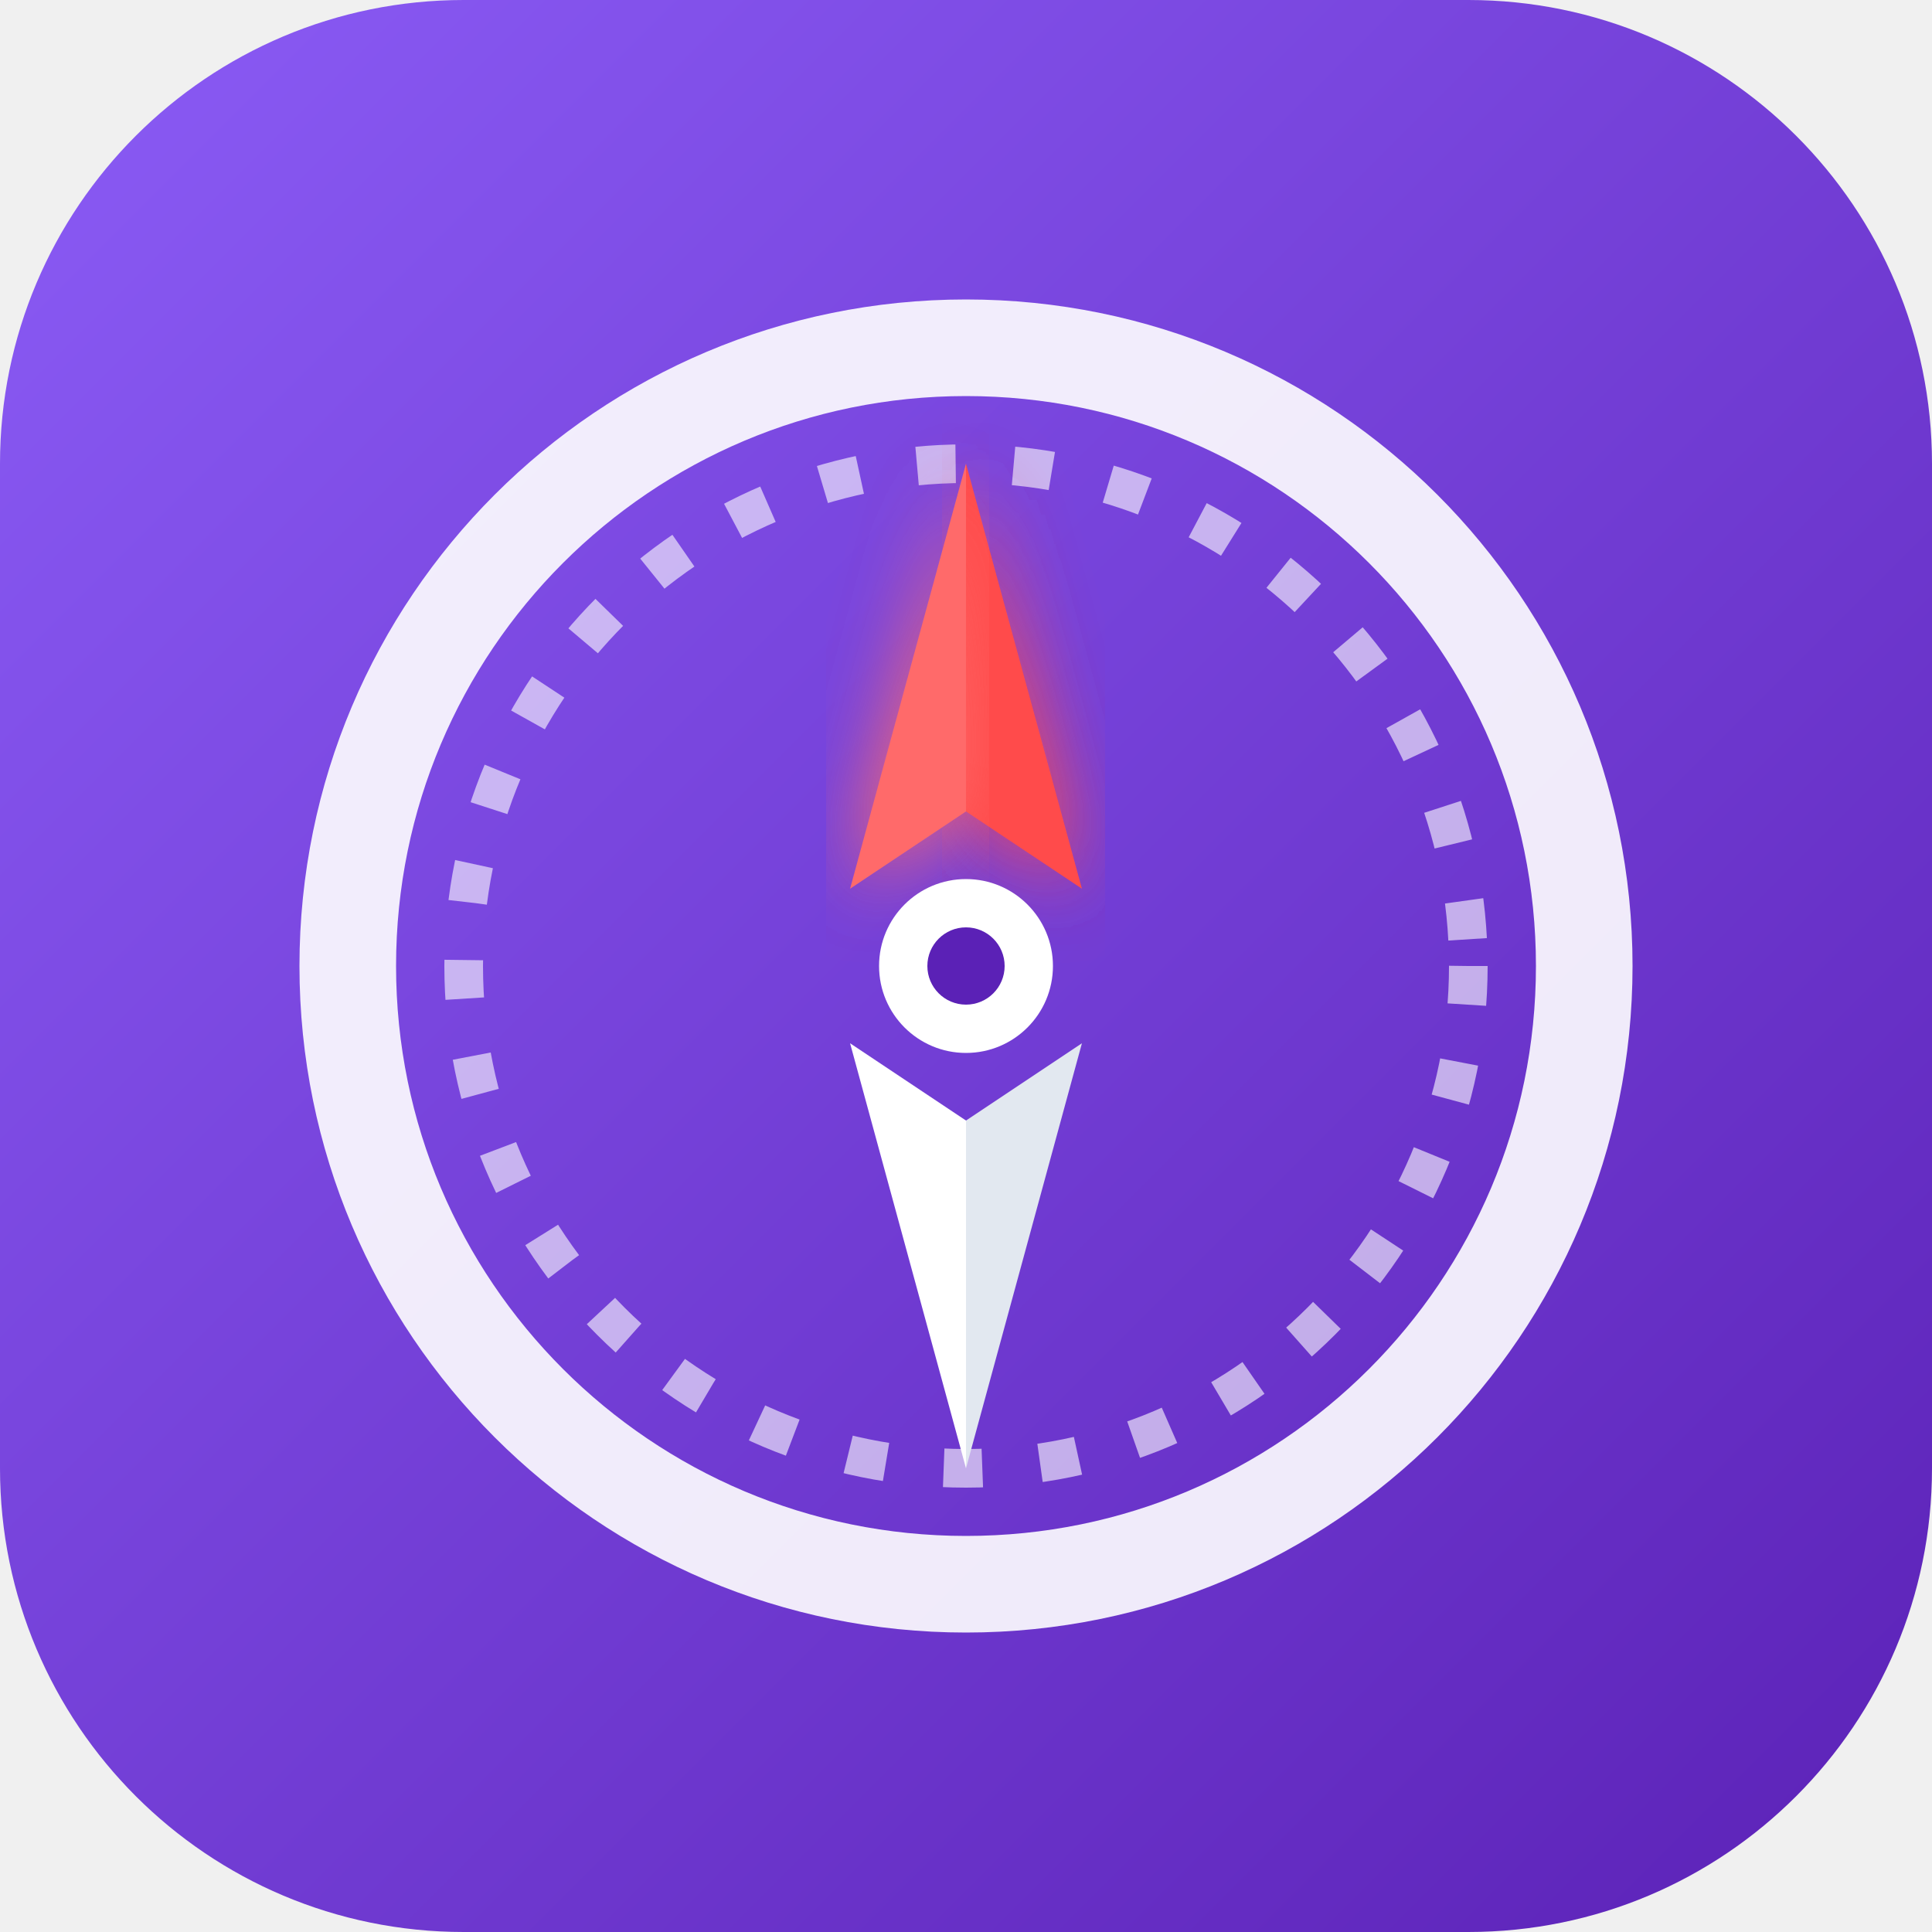
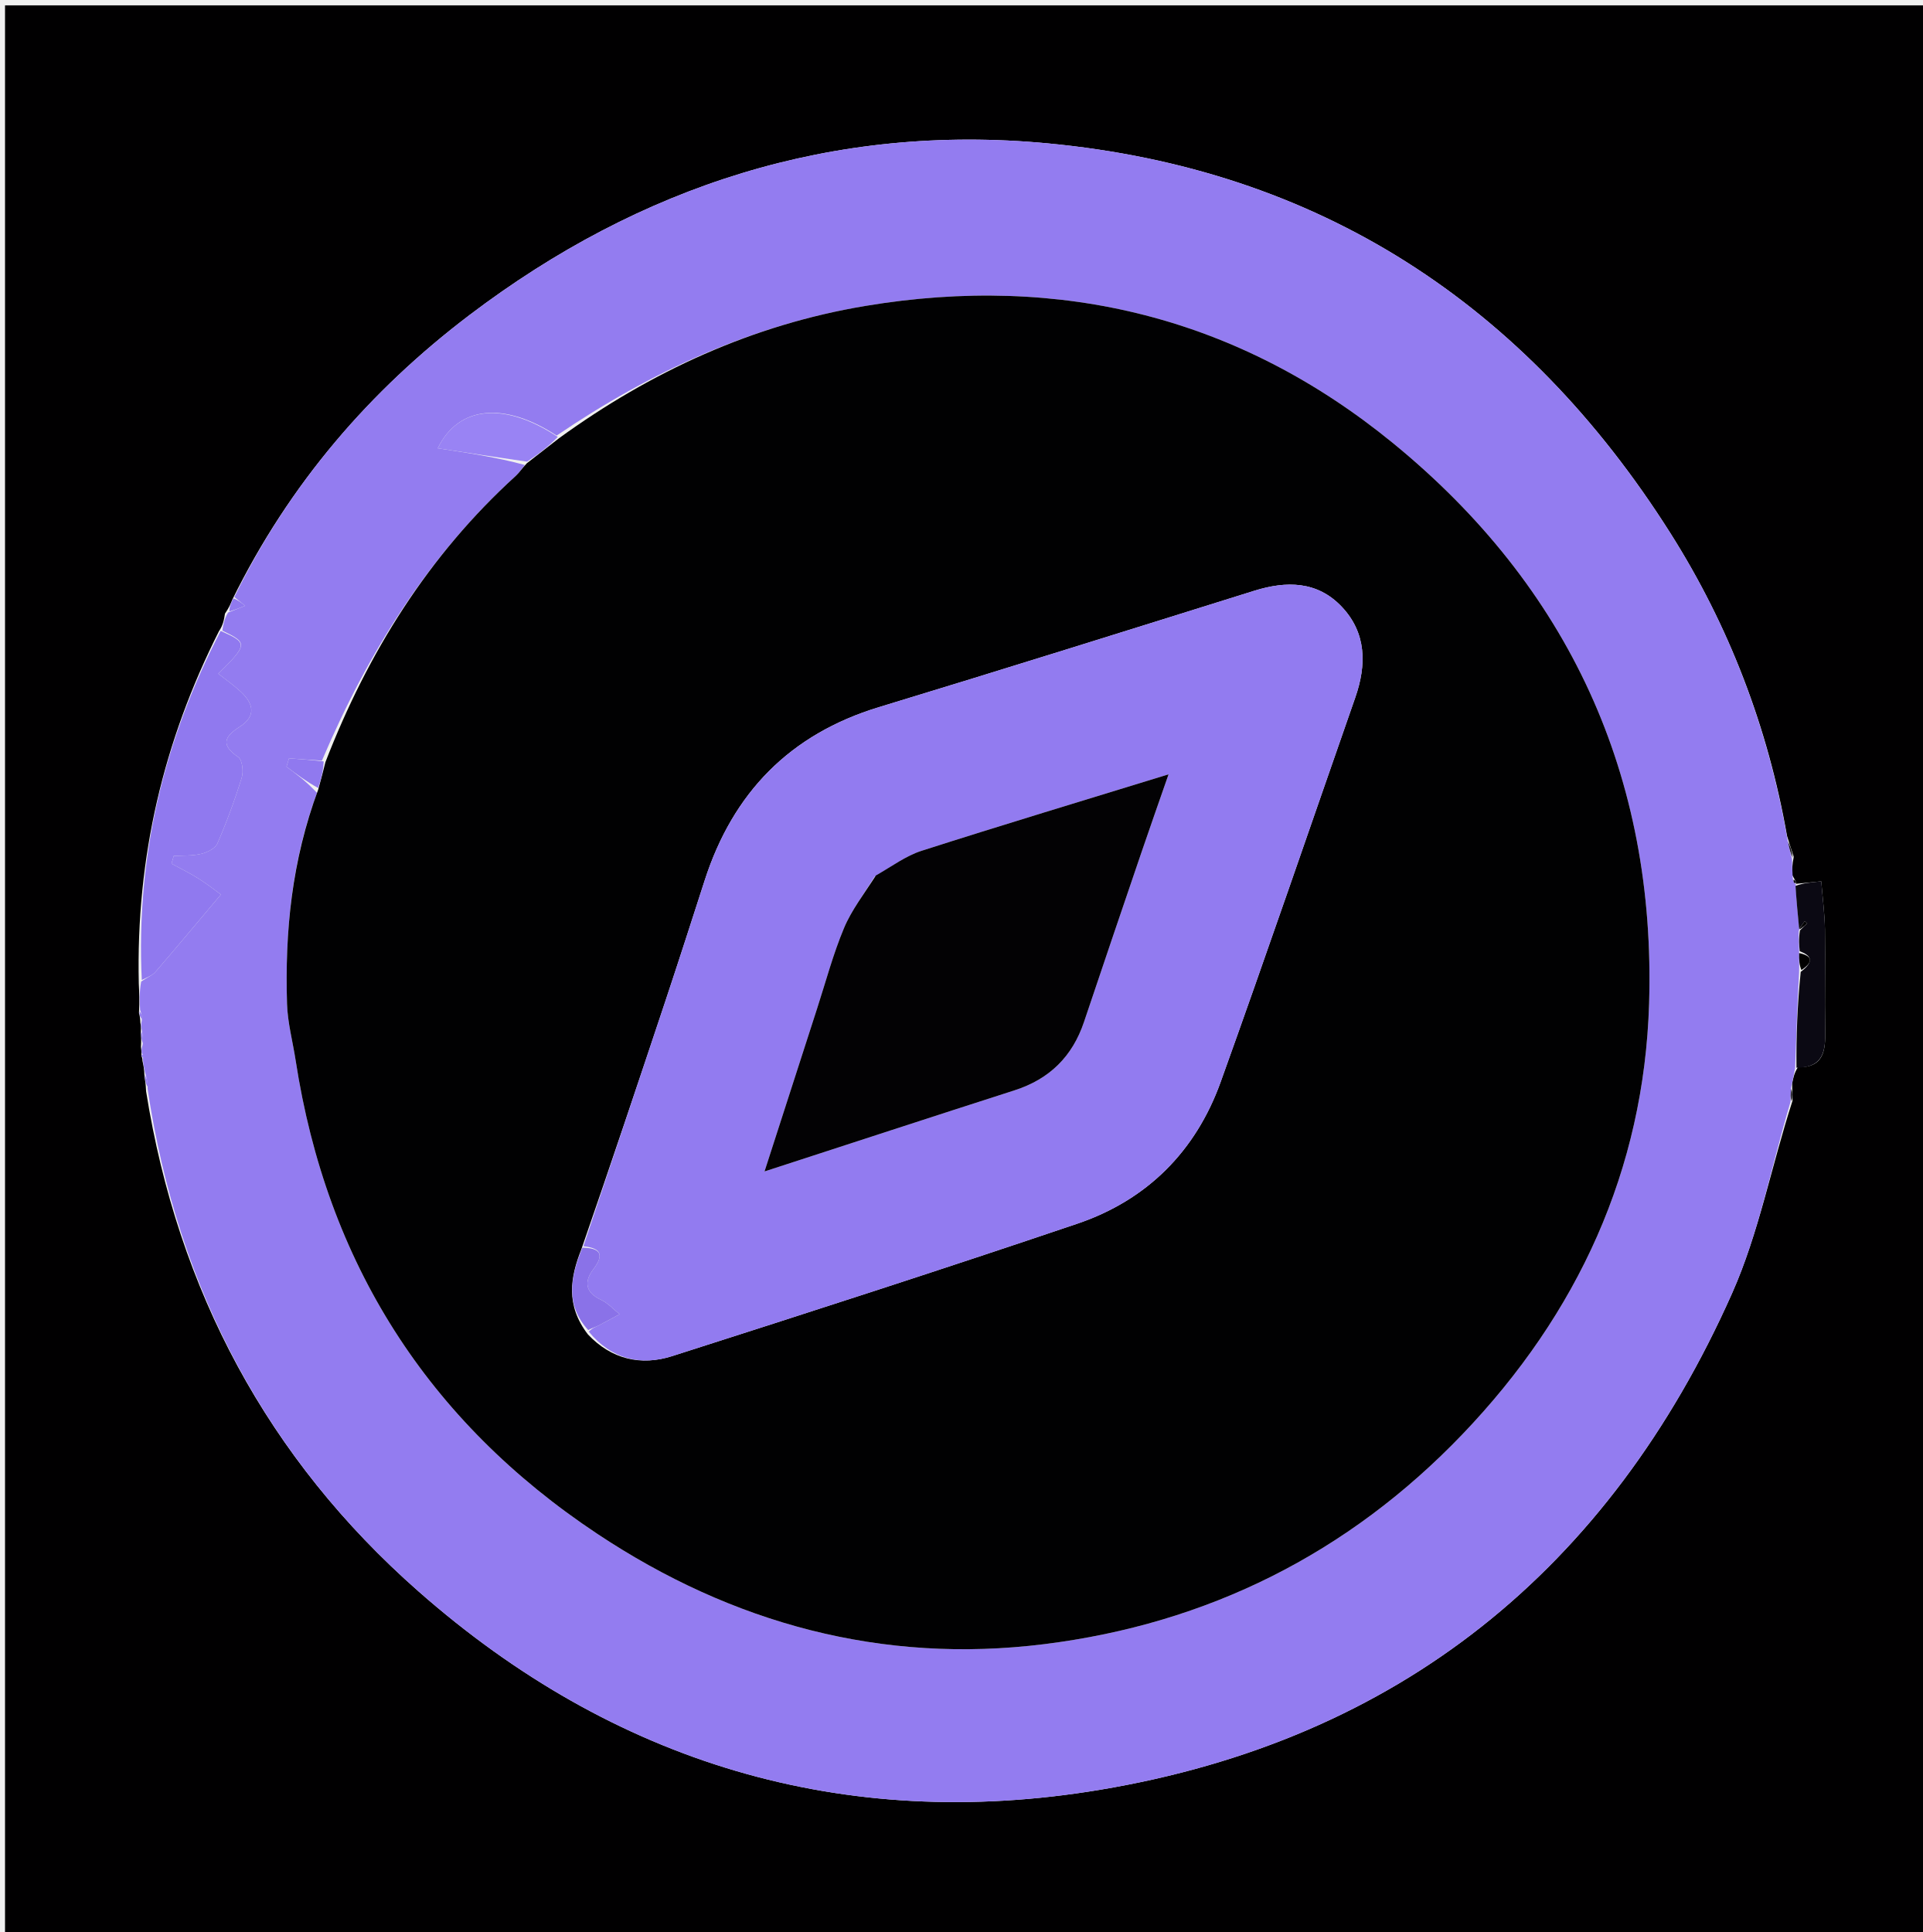
- <svg xmlns="http://www.w3.org/2000/svg" viewBox="0 0 100 100" width="100" height="100">
-   <defs>
-     <linearGradient id="bg-grad" x1="0%" y1="0%" x2="100%" y2="100%">
-       <stop offset="0%" stop-color="#8b5cf6" />
-       <stop offset="100%" stop-color="#5b21b6" />
-     </linearGradient>
-     <filter id="glow" x="-20%" y="-20%" width="140%" height="140%">
-       <feGaussianBlur stdDeviation="2" result="blur" />
-       <feComposite in="SourceGraphic" in2="blur" operator="over" />
-     </filter>
-   </defs>
-   <rect width="100" height="100" rx="24" fill="url(#bg-grad)" />
-   <circle cx="50" cy="50" r="32" fill="none" stroke="#ffffff" stroke-width="5" stroke-opacity="0.9" />
-   <circle cx="50" cy="50" r="26" fill="none" stroke="#ffffff" stroke-width="2" stroke-dasharray="2 3" stroke-opacity="0.6" />
-   <path d="M 50 24 L 56 46 L 50 42 Z" fill="#ff4b4b" filter="url(#glow)" />
-   <path d="M 50 76 L 44 54 L 50 58 Z" fill="#ffffff" stroke-opacity="0.9" />
-   <path d="M 50 24 L 44 46 L 50 42 Z" fill="#ff6b6b" filter="url(#glow)" />
-   <path d="M 50 76 L 56 54 L 50 58 Z" fill="#e2e8f0" stroke-opacity="0.9" />
-   <circle cx="50" cy="50" r="4.5" fill="#ffffff" />
-   <circle cx="50" cy="50" r="2" fill="#5b21b6" />
+ <svg xmlns="http://www.w3.org/2000/svg" version="1.1" id="Layer_1" x="0px" y="0px" width="100%" viewBox="0 0 396 398" enable-background="new 0 0 396 398" xml:space="preserve">
+   <path fill="#010001" opacity="1" stroke="none" d=" M230,399   C153.357,399 77.215,399 1.036,399   C1.036,266.399 1.036,133.798 1.036,1.099   C132.893,1.099 264.785,1.099 396.839,1.099   C396.839,133.667 396.839,266.333 396.839,399   C341.465,399 285.982,399 230,399  M369.892,181.71   C369.825,181.428 369.673,181.203 369.155,180.26   C369.144,179.163 369.132,178.065 369.47,176.509   C369.085,175.344 368.701,174.179 368.091,172.215   C364.152,149.827 356.148,128.92 344.023,109.774   C314.142,62.588 271.59,34.783 215.751,29.527   C171.675,25.377 131.913,38.203 96.724,64.886   C76.15,80.486 59.644,99.642 47.854,123.519   C47.531,124.331 47.209,125.143 46.335,126.412   C46.155,127.578 45.975,128.744 45.102,130.025   C33.69,152.643 27.994,176.554 28.588,202.585   C28.677,204.408 28.766,206.23 28.626,208.707   C28.746,209.139 28.867,209.572 28.908,210.675   C28.991,211.115 29.074,211.555 28.987,212.739   C29.051,213.494 29.114,214.249 29.027,215.674   C29.091,216.122 29.155,216.571 29.109,217.507   C29.109,217.507 29.365,217.936 29.349,218.574   C29.534,219.396 29.719,220.217 29.758,221.78   C29.889,222.521 30.021,223.262 30.092,224.823   C36.603,265.802 55.168,300.516 86.203,327.834   C126.354,363.176 173.697,377.501 226.447,368.726   C287.984,358.489 331.444,323.323 356.753,266.449   C362.295,253.997 364.852,240.217 369.213,226.765   C369.189,225.854 369.165,224.943 369.138,223.216   C369.341,222.163 369.544,221.109 370.309,219.863   C375.731,219.932 376.014,216.346 375.942,212.237   C375.821,205.314 376.002,198.385 375.893,191.461   C375.843,188.239 375.411,185.023 375.134,181.563   C372.805,181.789 371.345,181.931 369.969,182.066   C369.969,182.066 369.909,182.124 369.892,181.71  z" />
+   <path fill="#937CF0" opacity="1" stroke="none" d=" M369.747,220.056   C369.544,221.109 369.341,222.163 368.961,223.886   C368.783,225.386 368.784,226.217 368.784,227.048   C364.852,240.217 362.295,253.997 356.753,266.449   C331.444,323.323 287.984,358.489 226.447,368.726   C173.697,377.501 126.354,363.176 86.203,327.834   C55.168,300.516 36.603,265.802 30.402,224.307   C30.442,222.873 30.173,221.956 29.904,221.039   C29.719,220.217 29.534,219.396 29.419,218.14   C29.537,217.427 29.447,217.199 29.219,217.019   C29.155,216.571 29.091,216.122 29.376,215.239   C29.535,213.868 29.346,212.931 29.156,211.995   C29.074,211.555 28.991,211.115 29.198,210.266   C29.277,209.256 29.066,208.655 28.855,208.053   C28.766,206.23 28.677,204.408 29.077,202.206   C30.39,201.301 31.398,200.933 32.009,200.223   C36.35,195.187 40.61,190.08 45.504,184.275   C44.427,183.5 42.721,182.147 40.891,180.992   C39.102,179.862 37.187,178.933 35.327,177.916   C35.48,177.387 35.633,176.859 35.787,176.331   C37.677,176.213 39.624,176.333 41.438,175.896   C42.682,175.597 44.336,174.783 44.78,173.755   C46.688,169.342 48.366,164.81 49.785,160.216   C50.179,158.939 49.915,156.537 49.064,155.956   C45.424,153.474 46.178,151.76 49.364,149.723   C52.934,147.441 52.14,144.833 49.481,142.396   C48.081,141.112 46.511,140.013 44.963,138.787   C51.043,132.755 51.056,132.446 45.796,129.909   C45.975,128.744 46.155,127.578 46.975,126.186   C48.571,125.57 49.528,125.179 50.484,124.789   C49.745,124.191 49.007,123.593 48.268,122.995   C59.644,99.642 76.15,80.486 96.724,64.886   C131.913,38.203 171.675,25.377 215.751,29.527   C271.59,34.783 314.142,62.588 344.023,109.774   C356.148,128.92 364.152,149.827 368.173,172.958   C368.544,174.789 368.832,175.878 369.121,176.967   C369.132,178.065 369.144,179.163 369.262,180.866   C369.415,181.801 369.595,182.018 369.909,182.124   C369.909,182.124 369.969,182.066 369.87,182.499   C370.041,185.74 370.31,188.546 370.61,191.368   C370.641,191.383 370.643,191.451 370.493,191.806   C370.46,193.425 370.576,194.69 370.575,196.34   C370.543,197.788 370.628,198.85 370.567,200.289   C370.196,207.129 369.972,213.592 369.747,220.056  M65.295,163.341   C60.069,177.378 58.669,191.984 59.123,206.804   C59.242,210.694 60.297,214.553 60.894,218.431   C67.298,260.081 88.065,292.755 123.068,316   C150.893,334.478 181.74,342.862 215.091,338.702   C248.728,334.507 277.691,320.054 301.252,295.438   C324.979,270.648 338.628,241.028 339.673,206.761   C341.102,159.889 323.118,120.827 286.835,91.214   C255.251,65.436 218.541,56.287 178.22,63.027   C155.012,66.906 134.125,76.505 114.657,89.732   C104.108,82.832 94.509,83.408 90.16,92.348   C96.409,93.301 102.318,94.201 108.091,95.786   C107.479,96.541 106.952,97.389 106.242,98.035   C88.228,114.411 75.753,134.462 66.304,156.703   C64.047,156.542 61.79,156.382 59.533,156.221   C59.359,156.796 59.185,157.372 59.012,157.948   C61.104,159.503 63.196,161.058 65.295,163.341  z" />
+   <path fill="#9079EF" opacity="1" stroke="none" d=" M45.449,129.967   C51.056,132.446 51.043,132.755 44.963,138.787   C46.511,140.013 48.081,141.112 49.481,142.396   C52.14,144.833 52.934,147.441 49.364,149.723   C46.178,151.76 45.424,153.474 49.064,155.956   C49.915,156.537 50.179,158.939 49.785,160.216   C48.366,164.81 46.688,169.342 44.78,173.755   C44.336,174.783 42.682,175.597 41.438,175.896   C39.624,176.333 37.677,176.213 35.787,176.331   C35.633,176.859 35.48,177.387 35.327,177.916   C37.187,178.933 39.102,179.862 40.891,180.992   C42.721,182.147 44.427,183.5 45.504,184.275   C40.61,190.08 36.35,195.187 32.009,200.223   C31.398,200.933 30.39,201.301 29.205,201.885   C27.994,176.554 33.69,152.643 45.449,129.967  z" />
+   <path fill="#0B0913" opacity="1" stroke="none" d=" M370.58,191.353   C370.31,188.546 370.041,185.74 369.829,182.503   C371.345,181.931 372.805,181.789 375.134,181.563   C375.411,185.023 375.843,188.239 375.893,191.461   C376.002,198.385 375.821,205.314 375.942,212.237   C376.014,216.346 375.731,219.932 370.028,219.959   C369.972,213.592 370.196,207.129 370.905,200.208   C373.829,197.995 373.024,196.835 370.693,195.954   C370.576,194.69 370.46,193.425 370.746,191.673   C371.515,190.864 371.882,190.544 372.248,190.223   C372.078,190.067 371.908,189.91 371.739,189.754   C371.352,190.287 370.966,190.82 370.58,191.353  z" />
+   <path fill="#9079EF" opacity="1" stroke="none" d=" M48.061,123.257   C49.007,123.593 49.745,124.191 50.484,124.789   C49.528,125.179 48.571,125.57 47.251,125.957   C47.209,125.143 47.531,124.331 48.061,123.257  z" />
+   <path fill="#0B0913" opacity="1" stroke="none" d=" M369.295,176.738   C368.832,175.878 368.544,174.789 368.286,173.357   C368.701,174.179 369.085,175.344 369.295,176.738  z" />
+   <path fill="#9079EF" opacity="1" stroke="none" d=" M29.072,212.367   C29.346,212.931 29.535,213.868 29.451,214.904   C29.114,214.249 29.051,213.494 29.072,212.367  z" />
+   <path fill="#9079EF" opacity="1" stroke="none" d=" M29.831,221.409   C30.173,221.956 30.442,222.873 30.432,223.896   C30.021,223.262 29.889,222.521 29.831,221.409  z" />
+   <path fill="#0B0913" opacity="1" stroke="none" d=" M368.998,226.907   C368.784,226.217 368.783,225.386 368.962,224.293   C369.165,224.943 369.189,225.854 368.998,226.907  z" />
+   <path fill="#9079EF" opacity="1" stroke="none" d=" M28.74,208.38   C29.066,208.655 29.277,209.256 29.238,209.931   C28.867,209.572 28.746,209.139 28.74,208.38  z" />
+   <path fill="#0B0913" opacity="1" stroke="none" d=" M369.901,181.917   C369.595,182.018 369.415,181.801 369.403,181.254   C369.673,181.203 369.825,181.428 369.901,181.917  z" />
+   <path fill="#9079EF" opacity="1" stroke="none" d=" M29.164,217.263   C29.447,217.199 29.537,217.427 29.427,217.821   C29.365,217.936 29.109,217.507 29.164,217.263  z" />
+   <path fill="#010102" opacity="1" stroke="none" d=" M115.123,90.293   C134.125,76.505 155.012,66.906 178.22,63.027   C218.541,56.287 255.251,65.436 286.835,91.214   C323.118,120.827 341.102,159.889 339.673,206.761   C338.628,241.028 324.979,270.648 301.252,295.438   C277.691,320.054 248.728,334.507 215.091,338.702   C181.74,342.862 150.893,334.478 123.068,316   C88.065,292.755 67.298,260.081 60.894,218.431   C60.297,214.553 59.242,210.694 59.123,206.804   C58.669,191.984 60.069,177.378 65.533,162.692   C66.19,160.365 66.609,158.688 67.028,157.01   C75.753,134.462 88.228,114.411 106.242,98.035   C106.952,97.389 107.479,96.541 108.5,95.447   C110.981,93.503 113.052,91.898 115.123,90.293  M119.765,257.304   C117.455,263.13 116.459,268.871 121.098,274.898   C125.938,280.035 132.016,281.421 138.438,279.368   C166.316,270.456 194.177,261.476 221.897,252.087   C236.265,247.221 246.292,237.165 251.424,222.892   C260.886,196.574 269.93,170.104 279.151,143.699   C281.501,136.97 281.478,130.394 276.369,124.995   C271.342,119.683 264.985,119.622 258.315,121.708   C232.584,129.756 206.858,137.827 181.063,145.667   C162.682,151.253 150.969,163.301 145.137,181.393   C142.481,189.631 139.831,197.87 137.1,206.083   C131.482,222.975 125.81,239.851 119.765,257.304  z" />
+   <path fill="#9983F4" opacity="1" stroke="none" d=" M114.89,90.013   C113.052,91.898 110.981,93.503 108.568,95.105   C102.318,94.201 96.409,93.301 90.16,92.348   C94.509,83.408 104.108,82.832 114.89,90.013  z" />
+   <path fill="#9079EF" opacity="1" stroke="none" d=" M66.666,156.857   C66.609,158.688 66.19,160.365 65.53,162.328   C63.196,161.058 61.104,159.503 59.012,157.948   C59.185,157.372 59.359,156.796 59.533,156.221   C61.79,156.382 64.047,156.542 66.666,156.857  z" />
+   <path fill="#010001" opacity="1" stroke="none" d=" M370.575,196.34   C373.024,196.835 373.829,197.995 371.051,199.831   C370.628,198.85 370.543,197.788 370.575,196.34  z" />
+   <path fill="#010001" opacity="1" stroke="none" d=" M370.61,191.368   C370.966,190.82 371.352,190.287 371.739,189.754   C371.908,189.91 372.078,190.067 372.248,190.223   C371.882,190.544 371.515,190.864 370.896,191.318   C370.643,191.451 370.641,191.383 370.61,191.368  z" />
+   <path fill="#927BF0" opacity="1" stroke="none" d=" M120.161,256.733   C125.81,239.851 131.482,222.975 137.1,206.083   C139.831,197.87 142.481,189.631 145.137,181.393   C150.969,163.301 162.682,151.253 181.063,145.667   C206.858,137.827 232.584,129.756 258.315,121.708   C264.985,119.622 271.342,119.683 276.369,124.995   C281.478,130.394 281.501,136.97 279.151,143.699   C269.93,170.104 260.886,196.574 251.424,222.892   C246.292,237.165 236.265,247.221 221.897,252.087   C194.177,261.476 166.316,270.456 138.438,279.368   C132.016,281.421 125.938,280.035 121.274,274.321   C122.06,273.522 122.7,273.359 123.274,273.066   C124.739,272.319 126.175,271.514 127.622,270.732   C126.354,269.726 125.217,268.435 123.789,267.77   C120.482,266.23 120.305,263.966 122.222,261.446   C124.566,258.365 123.605,257.098 120.161,256.733  M180.129,180.613   C177.995,184.127 175.406,187.451 173.837,191.201   C171.601,196.547 170.101,202.202 168.311,207.733   C164.762,218.701 161.229,229.674 157.471,241.323   C175.22,235.556 192.078,230.034 208.967,224.612   C216.155,222.305 220.882,217.664 223.278,210.524   C227.191,198.861 231.154,187.215 235.12,175.569   C236.852,170.484 238.642,165.418 240.694,159.514   C223.088,164.933 206.404,169.955 189.814,175.27   C186.576,176.307 183.701,178.477 180.129,180.613  z" />
+   <path fill="#8A72E8" opacity="1" stroke="none" d=" M119.963,257.018   C123.605,257.098 124.566,258.365 122.222,261.446   C120.305,263.966 120.482,266.23 123.789,267.77   C125.217,268.435 126.354,269.726 127.622,270.732   C126.175,271.514 124.739,272.319 123.274,273.066   C122.7,273.359 122.06,273.522 121.159,274.002   C116.459,268.871 117.455,263.13 119.963,257.018  z" />
+   <path fill="#030204" opacity="1" stroke="none" d=" M180.394,180.368   C183.701,178.477 186.576,176.307 189.814,175.27   C206.404,169.955 223.088,164.933 240.694,159.514   C238.642,165.418 236.852,170.484 235.12,175.569   C231.154,187.215 227.191,198.861 223.278,210.524   C220.882,217.664 216.155,222.305 208.967,224.612   C192.078,230.034 175.22,235.556 157.471,241.323   C161.229,229.674 164.762,218.701 168.311,207.733   C170.101,202.202 171.601,196.547 173.837,191.201   C175.406,187.451 177.995,184.127 180.394,180.368  z" />
</svg>
